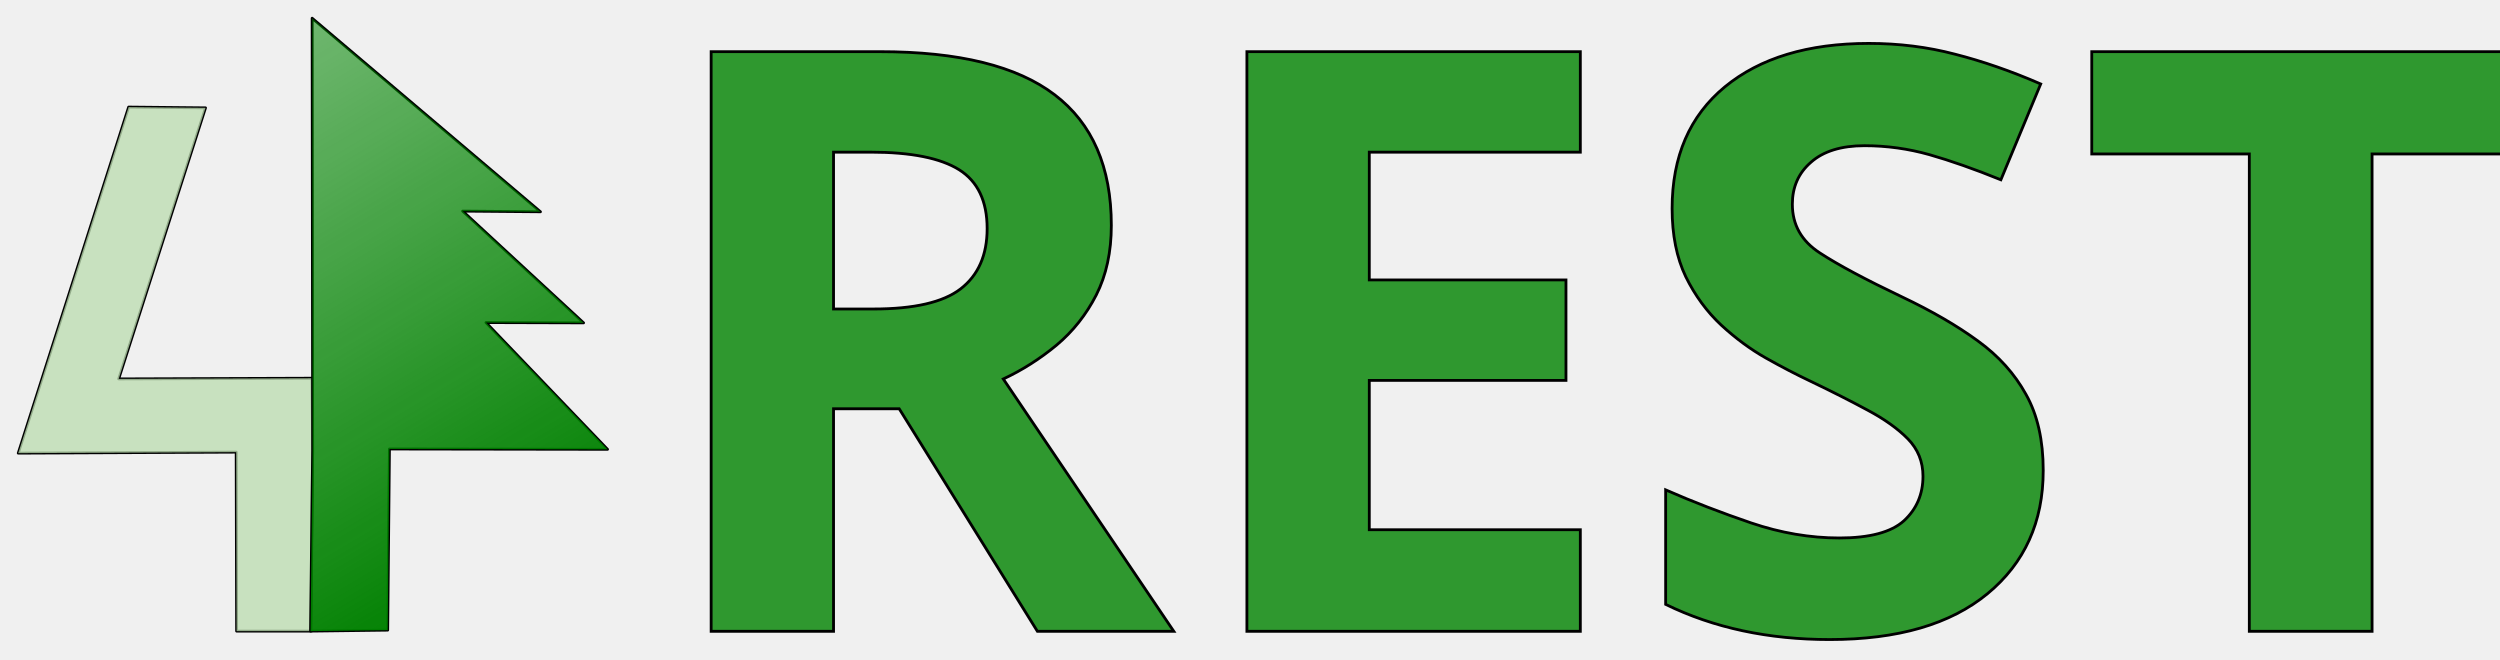
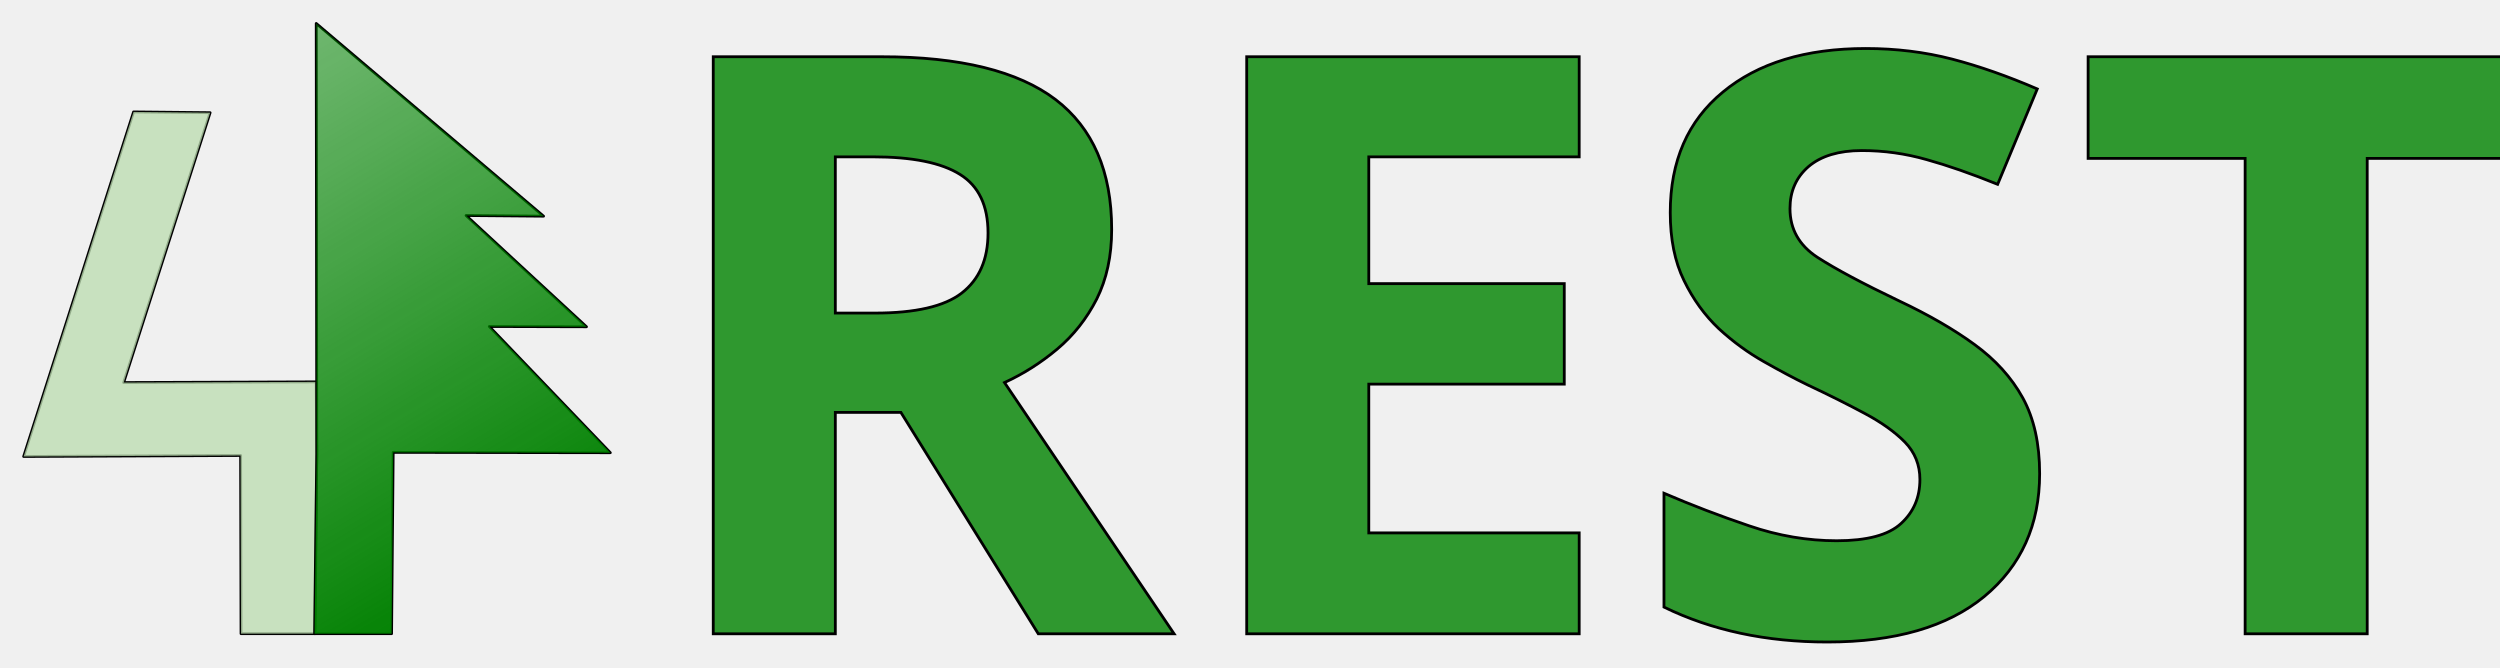
- <svg xmlns="http://www.w3.org/2000/svg" xmlns:xlink="http://www.w3.org/1999/xlink" width="7.423in" height="1.958in" viewBox="0 0 188.537 49.73" version="1.1" id="svg5">
+ <svg xmlns="http://www.w3.org/2000/svg" xmlns:xlink="http://www.w3.org/1999/xlink" width="6.786in" height="1.811in" viewBox="0 0 172.359 46.004" version="1.1" id="svg5">
  <defs id="defs2">
    <linearGradient id="linearGradient61572">
      <stop style="stop-color:#008000;stop-opacity:1;" offset="0" id="stop61568" />
      <stop style="stop-color:#008c00;stop-opacity:0" offset="1" id="stop61570" />
    </linearGradient>
    <linearGradient id="linearGradient54869">
      <stop style="stop-color:#008000;stop-opacity:1;" offset="0" id="stop54865" />
      <stop style="stop-color:#004100;stop-opacity:0" offset="1" id="stop54867" />
    </linearGradient>
    <linearGradient id="linearGradient37822">
      <stop style="stop-color:#008000;stop-opacity:1;" offset="0" id="stop37818" />
      <stop style="stop-color:#008000;stop-opacity:0;" offset="1" id="stop37820" />
    </linearGradient>
    <rect x="220.918" y="487.779" width="49.853" height="46.921" id="rect1984" />
    <rect x="172.042" y="427.174" width="43.011" height="65.493" id="rect1516" />
    <clipPath clipPathUnits="userSpaceOnUse" id="clipPath18704">
      <path style="fill:#00ff00;stroke:#000000;stroke-width:0;stroke-linecap:butt;stroke-linejoin:miter;stroke-miterlimit:4;stroke-dasharray:none;stroke-opacity:1" d="M 71.9,113.023 73.193,78.625 81.987,61.038 58.193,60.779 46.295,113.282 Z" id="path18706" />
    </clipPath>
    <clipPath clipPathUnits="userSpaceOnUse" id="clipPath17368">
      <rect style="fill:#c83737;stroke-width:0.22" id="rect17370" width="24.57" height="32.006" x="14.484" y="78.689" ry="0.278" />
    </clipPath>
    <clipPath clipPathUnits="userSpaceOnUse" id="clipPath18604">
      <rect style="fill:#aa0000;stroke-width:1.158" id="rect18606" width="14.416" height="18.685" x="55.25" y="173.812" transform="matrix(0.9040272,-0.427475,0.455415,0.8902792,0,0)" />
    </clipPath>
    <linearGradient xlink:href="#linearGradient37822" id="linearGradient37824" x1="128.111" y1="176.519" x2="138.46" y2="176.519" gradientUnits="userSpaceOnUse" gradientTransform="matrix(0.9116402,0,0,0.9116402,11.31985,16.40969)" />
    <linearGradient xlink:href="#linearGradient37822" id="linearGradient44751" gradientUnits="userSpaceOnUse" gradientTransform="matrix(0.9116402,0,0,0.9116402,46.74783,43.22491)" x1="128.111" y1="176.519" x2="138.46" y2="176.519" />
    <linearGradient xlink:href="#linearGradient54869" id="linearGradient54871" x1="169.44" y1="190.014" x2="144.385" y2="155.267" gradientUnits="userSpaceOnUse" />
    <linearGradient xlink:href="#linearGradient61572" id="linearGradient57980" gradientUnits="userSpaceOnUse" x1="169.44" y1="190.014" x2="144.385" y2="155.267" gradientTransform="matrix(1.033632,0,0,1,26.41985,1.00585)" />
    <linearGradient xlink:href="#linearGradient61572" id="linearGradient325" gradientUnits="userSpaceOnUse" gradientTransform="matrix(1.213623,0,0,1.00009,-3.114098,25.76967)" x1="169.44" y1="190.014" x2="144.385" y2="155.267" />
-     <linearGradient xlink:href="#linearGradient61572" id="linearGradient3403" gradientUnits="userSpaceOnUse" gradientTransform="matrix(1.488749,0,0,1.226808,-174.7836,43.07436)" x1="169.44" y1="190.014" x2="144.385" y2="155.267" />
+     <linearGradient xlink:href="#linearGradient61572" id="linearGradient3403" gradientUnits="userSpaceOnUse" gradientTransform="matrix(1.355195,0,0,1.116753,-154.1263,61.77298)" x1="169.44" y1="190.014" x2="144.385" y2="155.267" />
  </defs>
-   <g id="layer1" transform="translate(0.09802349,0.3063206)">
+   <g id="layer1" transform="translate(0.352023,0.5603694)">
    <g aria-label="4" transform="translate(15.2594,64.65847)" id="text891" clip-path="url(#clipPath18704)" style="font-size:105.833px;line-height:1.25;stroke-width:0.265">
      <path style="fill:none;stroke:#002300;stroke-width:0.765;stroke-linecap:butt;stroke-linejoin:miter;stroke-miterlimit:4;stroke-dasharray:none;stroke-opacity:1" d="m 100.479,118.454 c -36.597,6.207 26.381,-11.897 26.381,-11.897" id="path20688" />
      <path style="fill:#000f74;fill-opacity:0.683;stroke:#003c00;stroke-width:0.265px;stroke-linecap:butt;stroke-linejoin:miter;stroke-opacity:1" d="m 121.687,75.78 c 3.204,1.424 5.849,4.065 7.277,7.266 1.429,3.202 1.628,6.934 0.548,10.269 -1.08,3.335 -3.429,6.243 -6.463,7.999 -3.034,1.757 -6.725,2.346 -10.155,1.622 -3.261,-0.689 -6.261,-2.554 -8.32,-5.175 -2.059,-2.621 -3.162,-5.977 -3.06,-9.308 0.144,-4.682 2.744,-9.219 6.71,-11.711 3.966,-2.492 9.183,-2.864 13.463,-0.962 z" id="path21360" />
      <path style="fill:none;stroke:#000000;stroke-width:0.265px;stroke-linecap:butt;stroke-linejoin:miter;stroke-opacity:1" d="m 122.592,92.332 c -1.994,1.296 -3.394,3.469 -3.75,5.819 -0.222,1.463 -0.051,2.984 0.491,4.361 0.542,1.377 1.453,2.607 2.612,3.527" id="path21760" />
      <rect style="fill:#0000ff;fill-rule:evenodd;stroke-width:0.07" id="rect39" width="19.915" height="6.337" x="102.678" y="92.332" />
      <rect style="fill:#0000ff;fill-rule:evenodd;stroke-width:0.07" id="rect65" width="0.776" height="0.905" x="121.946" y="105.135" ry="0.388" />
      <rect style="fill:#0000ff;fill-rule:evenodd" id="rect67" width="0" height="0" x="0" y="0" transform="matrix(0.2645833,0,0,0.2645833,-15.2594,-64.65847)" />
      <text xml:space="preserve" transform="matrix(0.2645833,0,0,0.2645833,-15.2594,-64.65847)" id="text1514" style="font-style:normal;font-weight:normal;font-size:40px;line-height:1.25;font-family:sans-serif;white-space:pre;shape-inside:url(#rect1516);fill:#000000;fill-opacity:1;stroke:none" />
      <text xml:space="preserve" transform="matrix(0.2645833,0,0,0.2645833,-15.2594,-64.65847)" id="text1982" style="font-style:normal;font-weight:normal;font-size:40px;line-height:1.25;font-family:sans-serif;white-space:pre;shape-inside:url(#rect1984);fill:#000000;fill-opacity:1;stroke:none">
-         <tspan x="220.918" y="524.273" id="tspan22858">4</tspan>
+         <tspan x="220.918" y="524.273" id="tspan23662">4</tspan>
      </text>
      <text xml:space="preserve" style="font-style:normal;font-weight:normal;font-size:10.583px;line-height:1.25;font-family:sans-serif;fill:#000000;fill-opacity:1;stroke:none;stroke-width:0.07" x="39.312" y="60.52" id="text5096">
        <tspan id="tspan5094" style="stroke-width:0.07" x="39.312" y="60.52" />
      </text>
    </g>
    <text xml:space="preserve" style="font-style:normal;font-weight:normal;font-size:42.333px;line-height:1.25;font-family:sans-serif;fill:#000000;fill-opacity:1;stroke:none;stroke-width:0.07" x="21.919" y="99.057" id="text7208" transform="translate(246.0562,113.6708)" clip-path="url(#clipPath17368)">
      <tspan id="tspan7206" style="font-style:normal;font-variant:normal;font-weight:normal;font-stretch:normal;font-size:42.333px;font-family:'Franklin Gothic Demi';-inkscape-font-specification:'Franklin Gothic Demi, Normal';font-variant-ligatures:normal;font-variant-caps:normal;font-variant-numeric:normal;font-variant-east-asian:normal;stroke-width:0.07" x="21.919" y="99.057">4</tspan>
    </text>
    <rect style="fill:#784421;stroke-width:1.156;stroke-linecap:round;stroke-linejoin:round;stroke-miterlimit:4;stroke-dasharray:none;paint-order:markers stroke fill" id="rect22130" width="2.84" height="24.624" x="314.317" y="219.023" ry="1.42" />
    <path style="fill:#bcddb0;fill-opacity:0.766;stroke:#000000;stroke-width:0.05;stroke-linecap:butt;stroke-linejoin:round;stroke-miterlimit:4;stroke-dasharray:none;stroke-opacity:1;paint-order:markers stroke fill" d="m 390.189,152.662 -0.061,6.395 -2.637,3e-5 -0.015,-6.352 -7.734,0.036 3.918,-12.282 2.728,0.027 -3.081,9.62 6.862,-0.024 z" id="path57976" />
  </g>
-   <g id="layer2" transform="translate(0.09802349,0.3063206)">
+   <g id="layer2" transform="translate(0.352023,0.5603694)">
    <path style="fill:#008000;stroke:#000000;stroke-width:0.7;stroke-linecap:round;stroke-linejoin:round;stroke-miterlimit:4;stroke-dasharray:none;stroke-opacity:1;paint-order:normal" d="m 317.02,236.022 c 9.595,0 9.632,-1.44 9.632,-1.44 l -4.072,-3.555 c 1.234,0.132 2.806,-0.14 3.276,-0.691 l -4.272,-3.648 c 1.06,0.065 1.745,-0.428 2.66,-0.999 l -7.24,-6.509 z" id="path16439" />
    <path style="fill:#008000;stroke:#000000;stroke-width:0.7;stroke-linecap:round;stroke-linejoin:round;stroke-miterlimit:4;stroke-dasharray:none;stroke-opacity:1;paint-order:normal" d="m 314.341,236.022 c -9.595,0 -9.632,-1.44 -9.632,-1.44 l 4.072,-3.555 c -1.234,0.132 -2.806,-0.14 -3.276,-0.691 l 4.272,-3.648 c -1.06,0.065 -1.745,-0.428 -2.66,-0.999 l 7.24,-6.509 z" id="path21296" />
    <rect style="fill:#ffffff;fill-opacity:1;stroke:#ffffff;stroke-width:0;stroke-linecap:round;stroke-linejoin:round;stroke-miterlimit:4;stroke-dasharray:none;stroke-opacity:1;paint-order:markers stroke fill" id="rect38000" width="10.798" height="11.962" x="128.478" y="172.979" ry="0.37" />
  </g>
-   <g id="layer3" transform="translate(0.09802349,0.3063206)">
+   <g id="layer3" transform="translate(0.352023,0.5603694)">
    <g id="g21613" transform="translate(194.952,-33.65025)">
      <g id="g20917" transform="matrix(1.412456,0,0,1.412456,-37.65645,-67.89818)">
        <rect style="fill:#008000;stroke-width:0.24" id="rect18169" width="3.518" height="18.192" x="67.157" y="170.227" ry="0" />
        <g id="g22528">
          <rect style="fill:#008000;stroke-width:0.215" id="rect18251" width="3.578" height="14.335" x="-182.923" y="56.638" ry="0" transform="matrix(0.00155899,-0.9999988,0.9999961,0.00278599,0,0)" />
          <rect style="fill:#008000;stroke-width:0.189" id="rect18355" width="3.277" height="12.08" x="133.467" y="127.51" ry="0" transform="matrix(0.908106,0.4187404,-0.4645342,0.8855552,0,0)" clip-path="url(#clipPath18604)" />
        </g>
        <g id="g22534" transform="translate(37.53742,17.21228)">
          <rect style="fill:#008000;stroke-width:0.147" id="rect22530" width="2.372" height="10.102" x="-181.33" y="64.895" ry="0" transform="matrix(0.0016573,-0.9999986,0.9999966,0.00262073,0,0)" />
          <rect style="fill:#008000;stroke-width:0.189" id="rect22532" width="3.277" height="12.08" x="133.467" y="127.51" ry="0" transform="matrix(0.6625657,0.4187404,-0.33893,0.8855552,23.48055,-0.374643)" clip-path="url(#clipPath18604)" />
        </g>
      </g>
      <rect style="fill:#784421;stroke-width:1.232;stroke-linecap:round;stroke-linejoin:round;stroke-miterlimit:4;stroke-dasharray:none;paint-order:markers stroke fill" id="rect22536" width="3.228" height="24.624" x="116.884" y="196.003" ry="0" />
      <path style="fill:#ffd5d5;stroke:#000000;stroke-width:0.7;stroke-linecap:butt;stroke-linejoin:round;stroke-miterlimit:4;stroke-dasharray:none;stroke-opacity:1" d="m 131.137,185.005 -0.007,6.287 -2.637,3e-5 -0.015,-6.352 c -3.365,-1.113 -10.839,0.189 -10.346,-0.049 1.544,-2.731 4.141,-6.755 4.655,-12.059 l 3.136,0.032 c -0.783,2.616 -1.45,5.181 -2.972,9.069 l 8.018,0.081 c 0,0 0.015,2.048 0.168,2.991 z" id="path22791" />
      <path style="fill:#008000;stroke:#000000;stroke-width:0.7;stroke-linecap:round;stroke-linejoin:round;stroke-miterlimit:4;stroke-dasharray:none;stroke-opacity:1;paint-order:normal" d="m 119.975,213.002 c 9.595,0 9.632,-1.44 9.632,-1.44 l -4.072,-3.555 c 1.234,0.132 2.806,-0.14 3.276,-0.691 l -4.272,-3.648 c 1.06,0.065 1.745,-0.428 2.66,-0.999 l -7.24,-6.509 z" id="path22538" />
      <path style="fill:url(#linearGradient37824);fill-opacity:1;stroke:#000000;stroke-width:0.638;stroke-linecap:round;stroke-linejoin:round;stroke-miterlimit:4;stroke-dasharray:none;stroke-opacity:1;paint-order:normal" d="m 128.445,185.009 c 8.747,0 8.781,-1.313 8.781,-1.313 l -3.713,-3.241 c 1.125,0.12 2.558,-0.127 2.987,-0.63 l -3.895,-3.325 c 0.966,0.059 1.59,-0.39 2.425,-0.911 l -6.601,-5.934 z" id="path22754" />
      <g id="g21578">
        <path style="fill:#bcddb0;fill-opacity:1;stroke:#000000;stroke-width:0.5;stroke-linecap:butt;stroke-linejoin:round;stroke-miterlimit:4;stroke-dasharray:none;stroke-opacity:1" d="m 163.27,185.414 -0.007,6.287 -2.637,3e-5 -0.015,-6.352 c -3.365,-1.113 -9.422,0.098 -8.929,-0.141 1.544,-2.731 4.369,-6.801 4.884,-12.105 l 3.319,0.169 c -0.783,2.616 -1.998,5.181 -3.52,9.069 l 6.875,0.081 c 0,0 0.086,2.883 0.031,2.991 z" id="path43865" />
        <path style="fill:#ffd5d5;stroke:#000000;stroke-width:0.7;stroke-linecap:butt;stroke-linejoin:round;stroke-miterlimit:4;stroke-dasharray:none;stroke-opacity:1" d="m 163.873,211.824 c -2.155,-1.073 -9.814,-0.173 -9.814,-0.173 1.544,-2.731 2.596,-6.833 3.11,-12.137 l 3.227,0.032 c -0.783,2.616 -0.645,5.227 -2.167,9.115 l 5.681,0.058 c 0,0 0.017,2.998 -0.038,3.105 z" id="path44753" />
        <path style="fill:url(#linearGradient54871);fill-opacity:1;stroke:#000000;stroke-width:0.5;stroke-linecap:round;stroke-linejoin:round;stroke-miterlimit:4;stroke-dasharray:none;stroke-opacity:1;paint-order:normal" d="m 163.325,185.306 -0.061,6.395 2.663,-0.012 0.033,-6.526 c 0,0 5.595,-0.153 6.146,-1.17 l -3.713,-3.241 c 1.125,0.12 2.558,-0.127 2.987,-0.63 l -3.895,-3.325 c 0.966,0.059 1.59,-0.39 2.425,-0.911 l -6.601,-5.934 z" id="path39179" />
        <path style="fill:url(#linearGradient44751);fill-opacity:1;stroke:#000000;stroke-width:0.638;stroke-linecap:round;stroke-linejoin:round;stroke-miterlimit:4;stroke-dasharray:none;stroke-opacity:1;paint-order:normal" d="m 163.873,211.824 -0.061,6.395 2.663,-0.012 0.033,-6.526 c 0,0 5.595,-0.153 6.146,-1.17 l -3.713,-3.241 c 1.125,0.12 2.558,-0.127 2.987,-0.63 l -3.895,-3.325 c 0.966,0.059 1.59,-0.39 2.425,-0.911 l -6.601,-5.934 z" id="path44749" />
        <g id="g21565">
          <rect style="fill:#241c1c;fill-opacity:0;stroke:#ffffff;stroke-width:0;stroke-linecap:round;stroke-linejoin:miter;stroke-miterlimit:4;stroke-dasharray:none;stroke-opacity:1;paint-order:markers stroke fill" id="rect62888" width="6.547" height="1.762" x="183.614" y="181.254" />
          <path style="fill:#bcddb0;fill-opacity:0.766;stroke:#000000;stroke-width:0.05;stroke-linecap:butt;stroke-linejoin:round;stroke-miterlimit:4;stroke-dasharray:none;stroke-opacity:1;paint-order:markers stroke fill" d="m 195.1,211.092 -0.061,6.395 -2.637,3e-5 -0.015,-6.352 -7.734,0.036 3.918,-12.282 2.728,0.027 -3.081,9.62 6.862,-0.024 z" id="path165" />
          <path style="fill:url(#linearGradient57980);fill-opacity:1;stroke:#000000;stroke-width:0.051;stroke-linecap:round;stroke-linejoin:round;stroke-miterlimit:4;stroke-dasharray:none;stroke-opacity:1;paint-order:markers stroke fill" d="m 195.238,186.312 -0.064,6.395 2.753,-0.012 0.035,-6.526 c 0,0 5.783,-0.153 6.352,-1.17 l -3.837,-3.241 c 1.163,0.12 2.644,-0.127 3.087,-0.63 l -3.792,-3.325 c 0,0 1.778,-0.002 2.306,-0.685 l -6.856,-6.16 z" id="path57978" />
          <path style="fill:url(#linearGradient325);fill-opacity:1;stroke:#000000;stroke-width:0.054;stroke-linecap:round;stroke-linejoin:round;stroke-miterlimit:4;stroke-dasharray:none;stroke-opacity:1;paint-order:markers stroke fill" d="m 195.1,211.092 -0.074,6.395 2.737,-0.035 0.062,-6.429 7.74,0.013 -4.314,-4.499 3.464,0.01 -4.291,-3.966 2.761,0.024 -8.103,-6.87 z" id="path167" />
        </g>
      </g>
    </g>
    <g id="g21557" transform="translate(-54.31589,-250.548)">
      <g id="g22696" transform="matrix(1.732266,0,0,1.732266,-40.63186,-184.1734)">
-         <text xml:space="preserve" style="font-style:normal;font-weight:normal;font-size:35.342px;line-height:1.25;font-family:sans-serif;fill:#008300;fill-opacity:0.804;stroke:none;stroke-width:0.123;stroke-miterlimit:4;stroke-dasharray:none" x="82.527" y="278.259" id="text12805">
-           <tspan id="tspan12803" style="font-style:normal;font-variant:normal;font-weight:bold;font-stretch:normal;font-size:35.342px;font-family:Dubai;-inkscape-font-specification:'Dubai, Bold';font-variant-ligatures:normal;font-variant-caps:normal;font-variant-numeric:normal;font-variant-east-asian:normal;fill:#008300;fill-opacity:0.804;stroke:#000000;stroke-width:0.123;stroke-miterlimit:4;stroke-dasharray:none;stroke-opacity:1" x="82.527" y="278.259">REST</tspan>
-         </text>
-         <path style="fill:#bcddb0;fill-opacity:0.766;stroke:#000000;stroke-width:0.123;stroke-linecap:butt;stroke-linejoin:round;stroke-miterlimit:4;stroke-dasharray:none;stroke-opacity:1;paint-order:markers stroke fill" d="m 68.366,270.409 -0.075,7.845 -3.235,3e-5 -0.019,-7.792 -9.488,0.044 4.806,-15.066 3.347,0.033 -3.78,11.801 8.418,-0.03 z" id="path3399" />
-         <path style="fill:url(#linearGradient3403);fill-opacity:1;stroke:#000000;stroke-width:0.123;stroke-linecap:round;stroke-linejoin:round;stroke-miterlimit:4;stroke-dasharray:none;stroke-opacity:1;paint-order:markers stroke fill" d="m 68.366,270.409 -0.091,7.845 3.358,-0.043 0.076,-7.886 9.495,0.015 -5.292,-5.519 4.249,0.013 -5.264,-4.865 3.387,0.029 -9.94,-8.427 z" id="path3401" />
+         <g id="g23580">
+           <text xml:space="preserve" style="font-style:normal;font-weight:normal;font-size:32.172px;line-height:1.25;font-family:sans-serif;fill:#008300;fill-opacity:0.804;stroke:none;stroke-width:0.112;stroke-miterlimit:4;stroke-dasharray:none" x="80.101" y="275.859" id="text12805">
+             <tspan id="tspan12803" style="font-style:normal;font-variant:normal;font-weight:bold;font-stretch:normal;font-size:32.172px;font-family:Dubai;-inkscape-font-specification:'Dubai, Bold';font-variant-ligatures:normal;font-variant-caps:normal;font-variant-numeric:normal;font-variant-east-asian:normal;fill:#008300;fill-opacity:0.804;stroke:#000000;stroke-width:0.112;stroke-miterlimit:4;stroke-dasharray:none;stroke-opacity:1" x="80.101" y="275.859">REST</tspan>
+           </text>
+           <path style="fill:#bcddb0;fill-opacity:0.766;stroke:#000000;stroke-width:0.112;stroke-linecap:butt;stroke-linejoin:round;stroke-miterlimit:4;stroke-dasharray:none;stroke-opacity:1;paint-order:markers stroke fill" d="m 67.21,268.714 -0.069,7.141 -2.945,2e-5 -0.017,-7.093 -8.636,0.04 4.375,-13.715 3.047,0.03 -3.441,10.742 7.663,-0.027 z" id="path3399" />
+           <path style="fill:url(#linearGradient3403);fill-opacity:1;stroke:#000000;stroke-width:0.112;stroke-linecap:round;stroke-linejoin:round;stroke-miterlimit:4;stroke-dasharray:none;stroke-opacity:1;paint-order:markers stroke fill" d="m 67.21,268.714 -0.086,7.141 3.064,9.1e-4 0.064,-7.218 8.643,0.014 -4.817,-5.024 3.868,0.011 -4.792,-4.429 3.084,0.027 -9.049,-7.671 z" id="path3401" />
+         </g>
      </g>
    </g>
  </g>
</svg>
